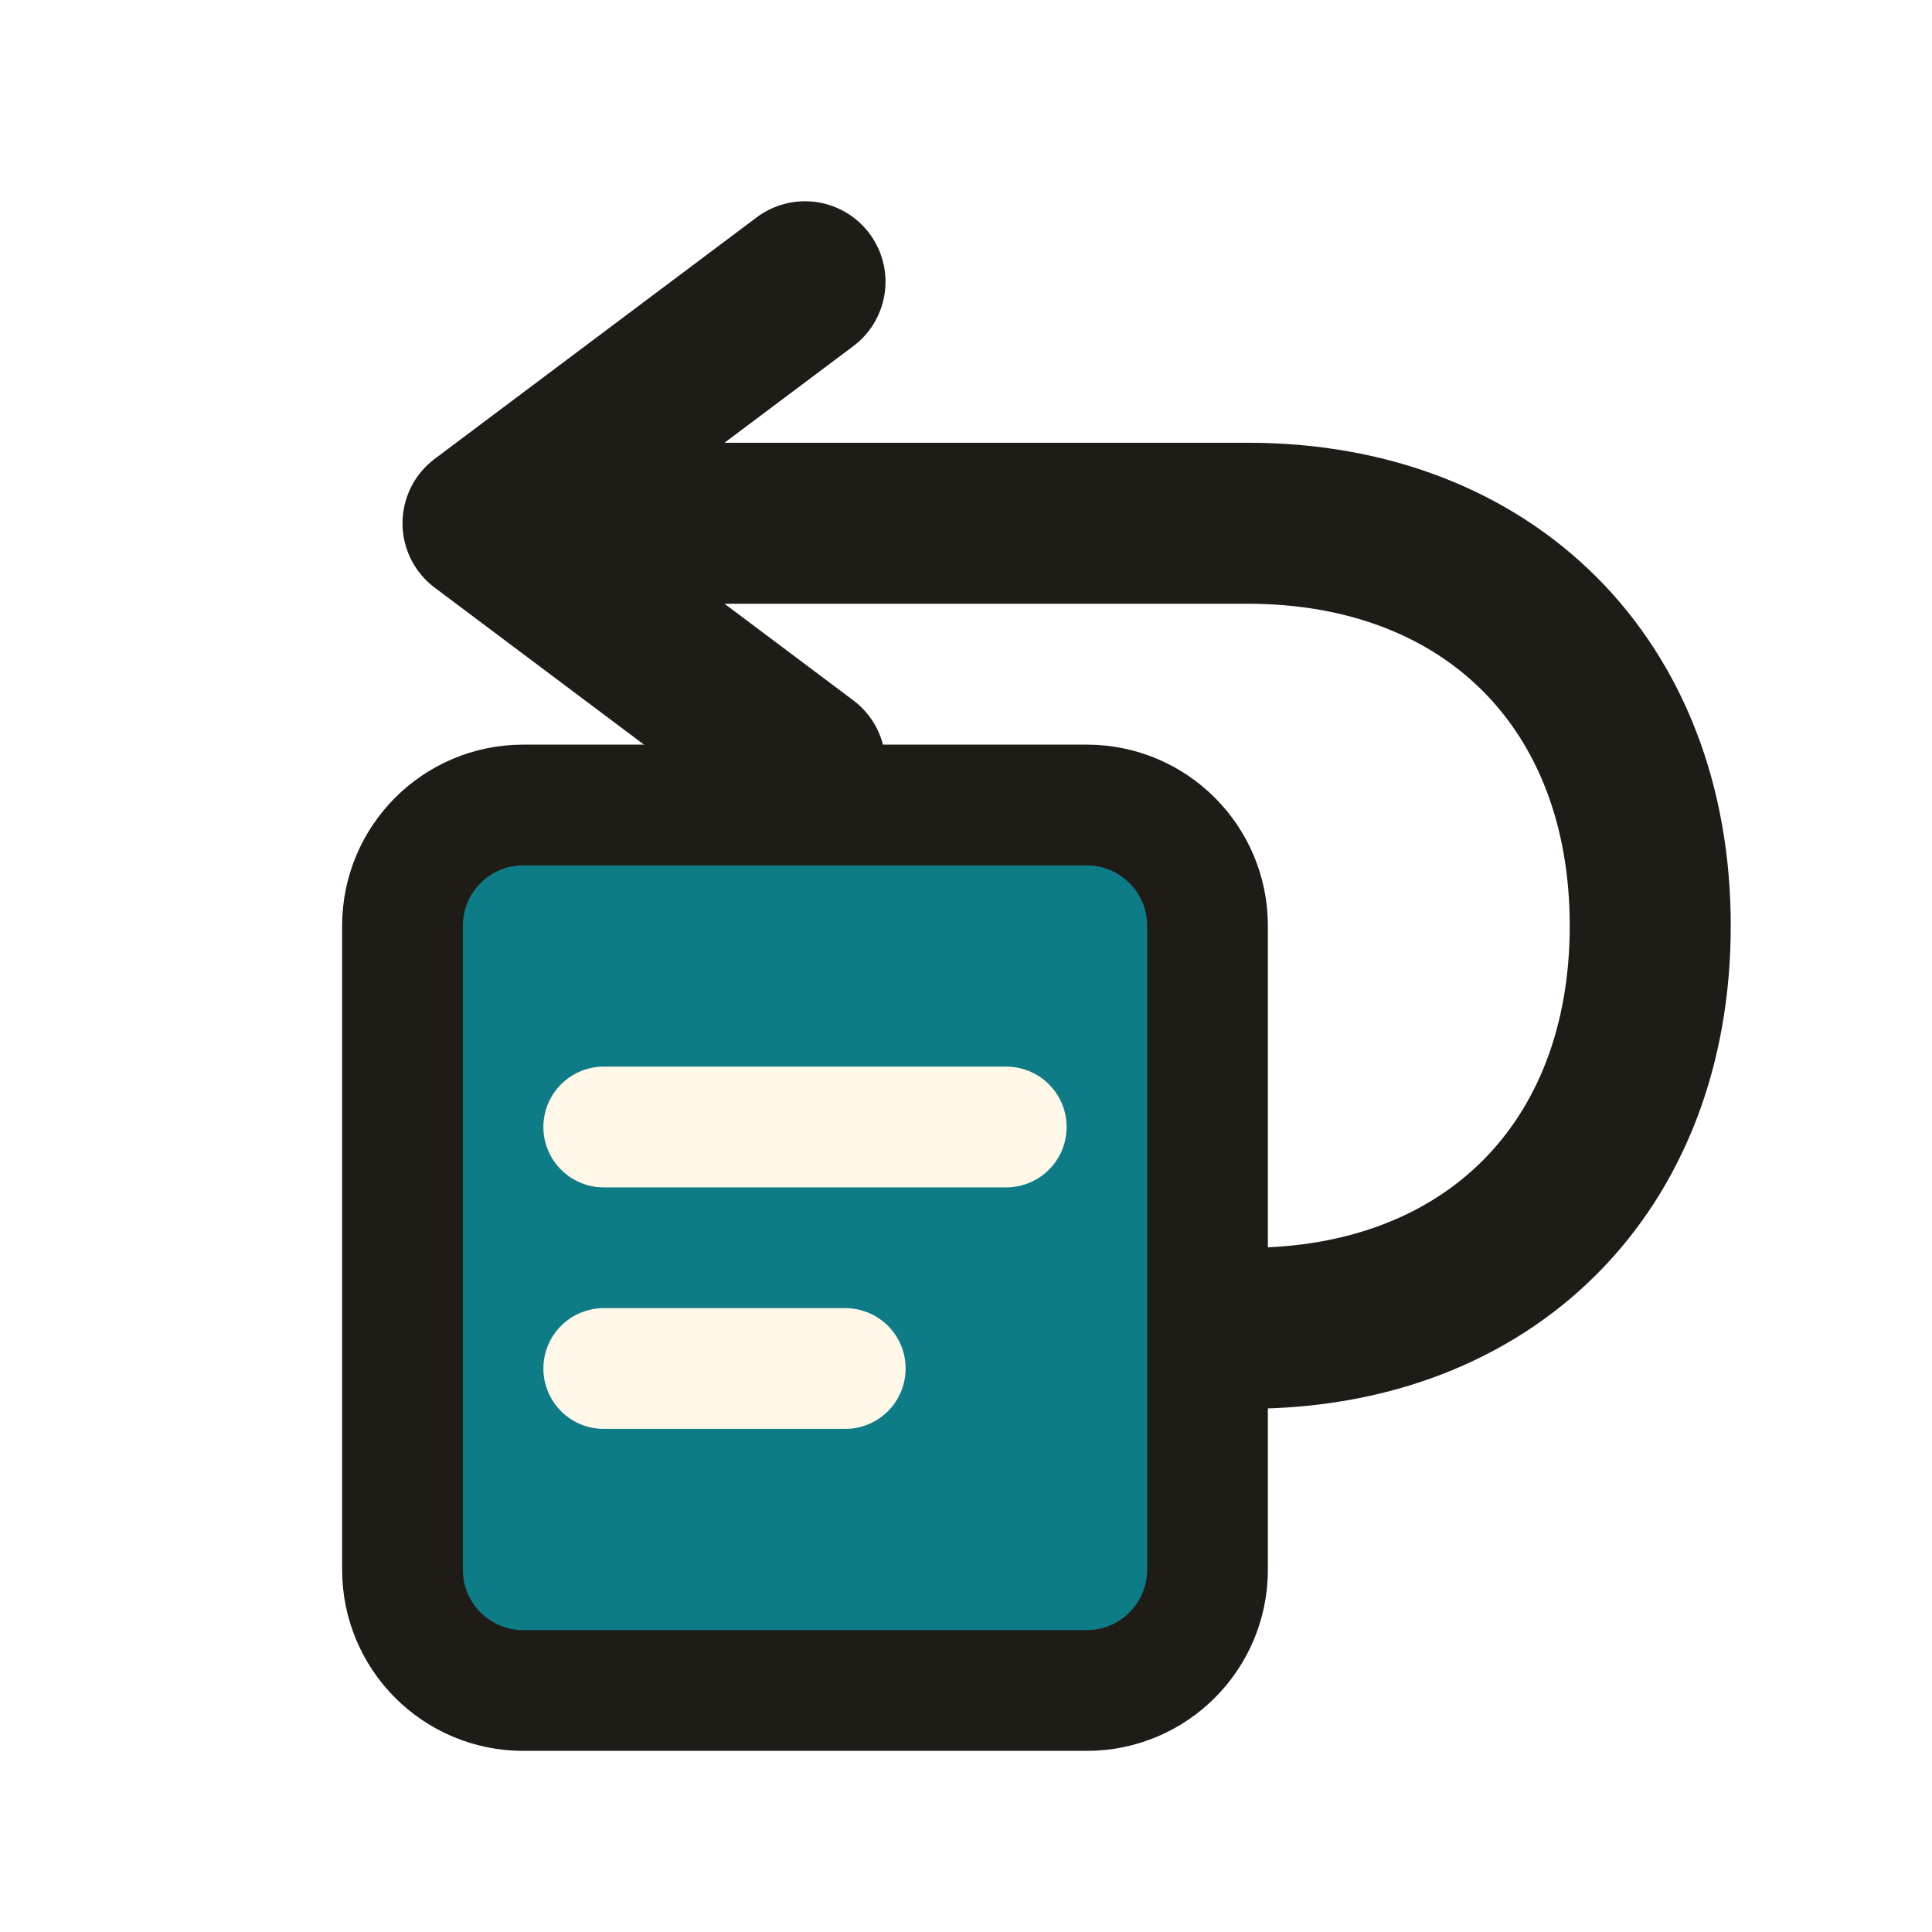
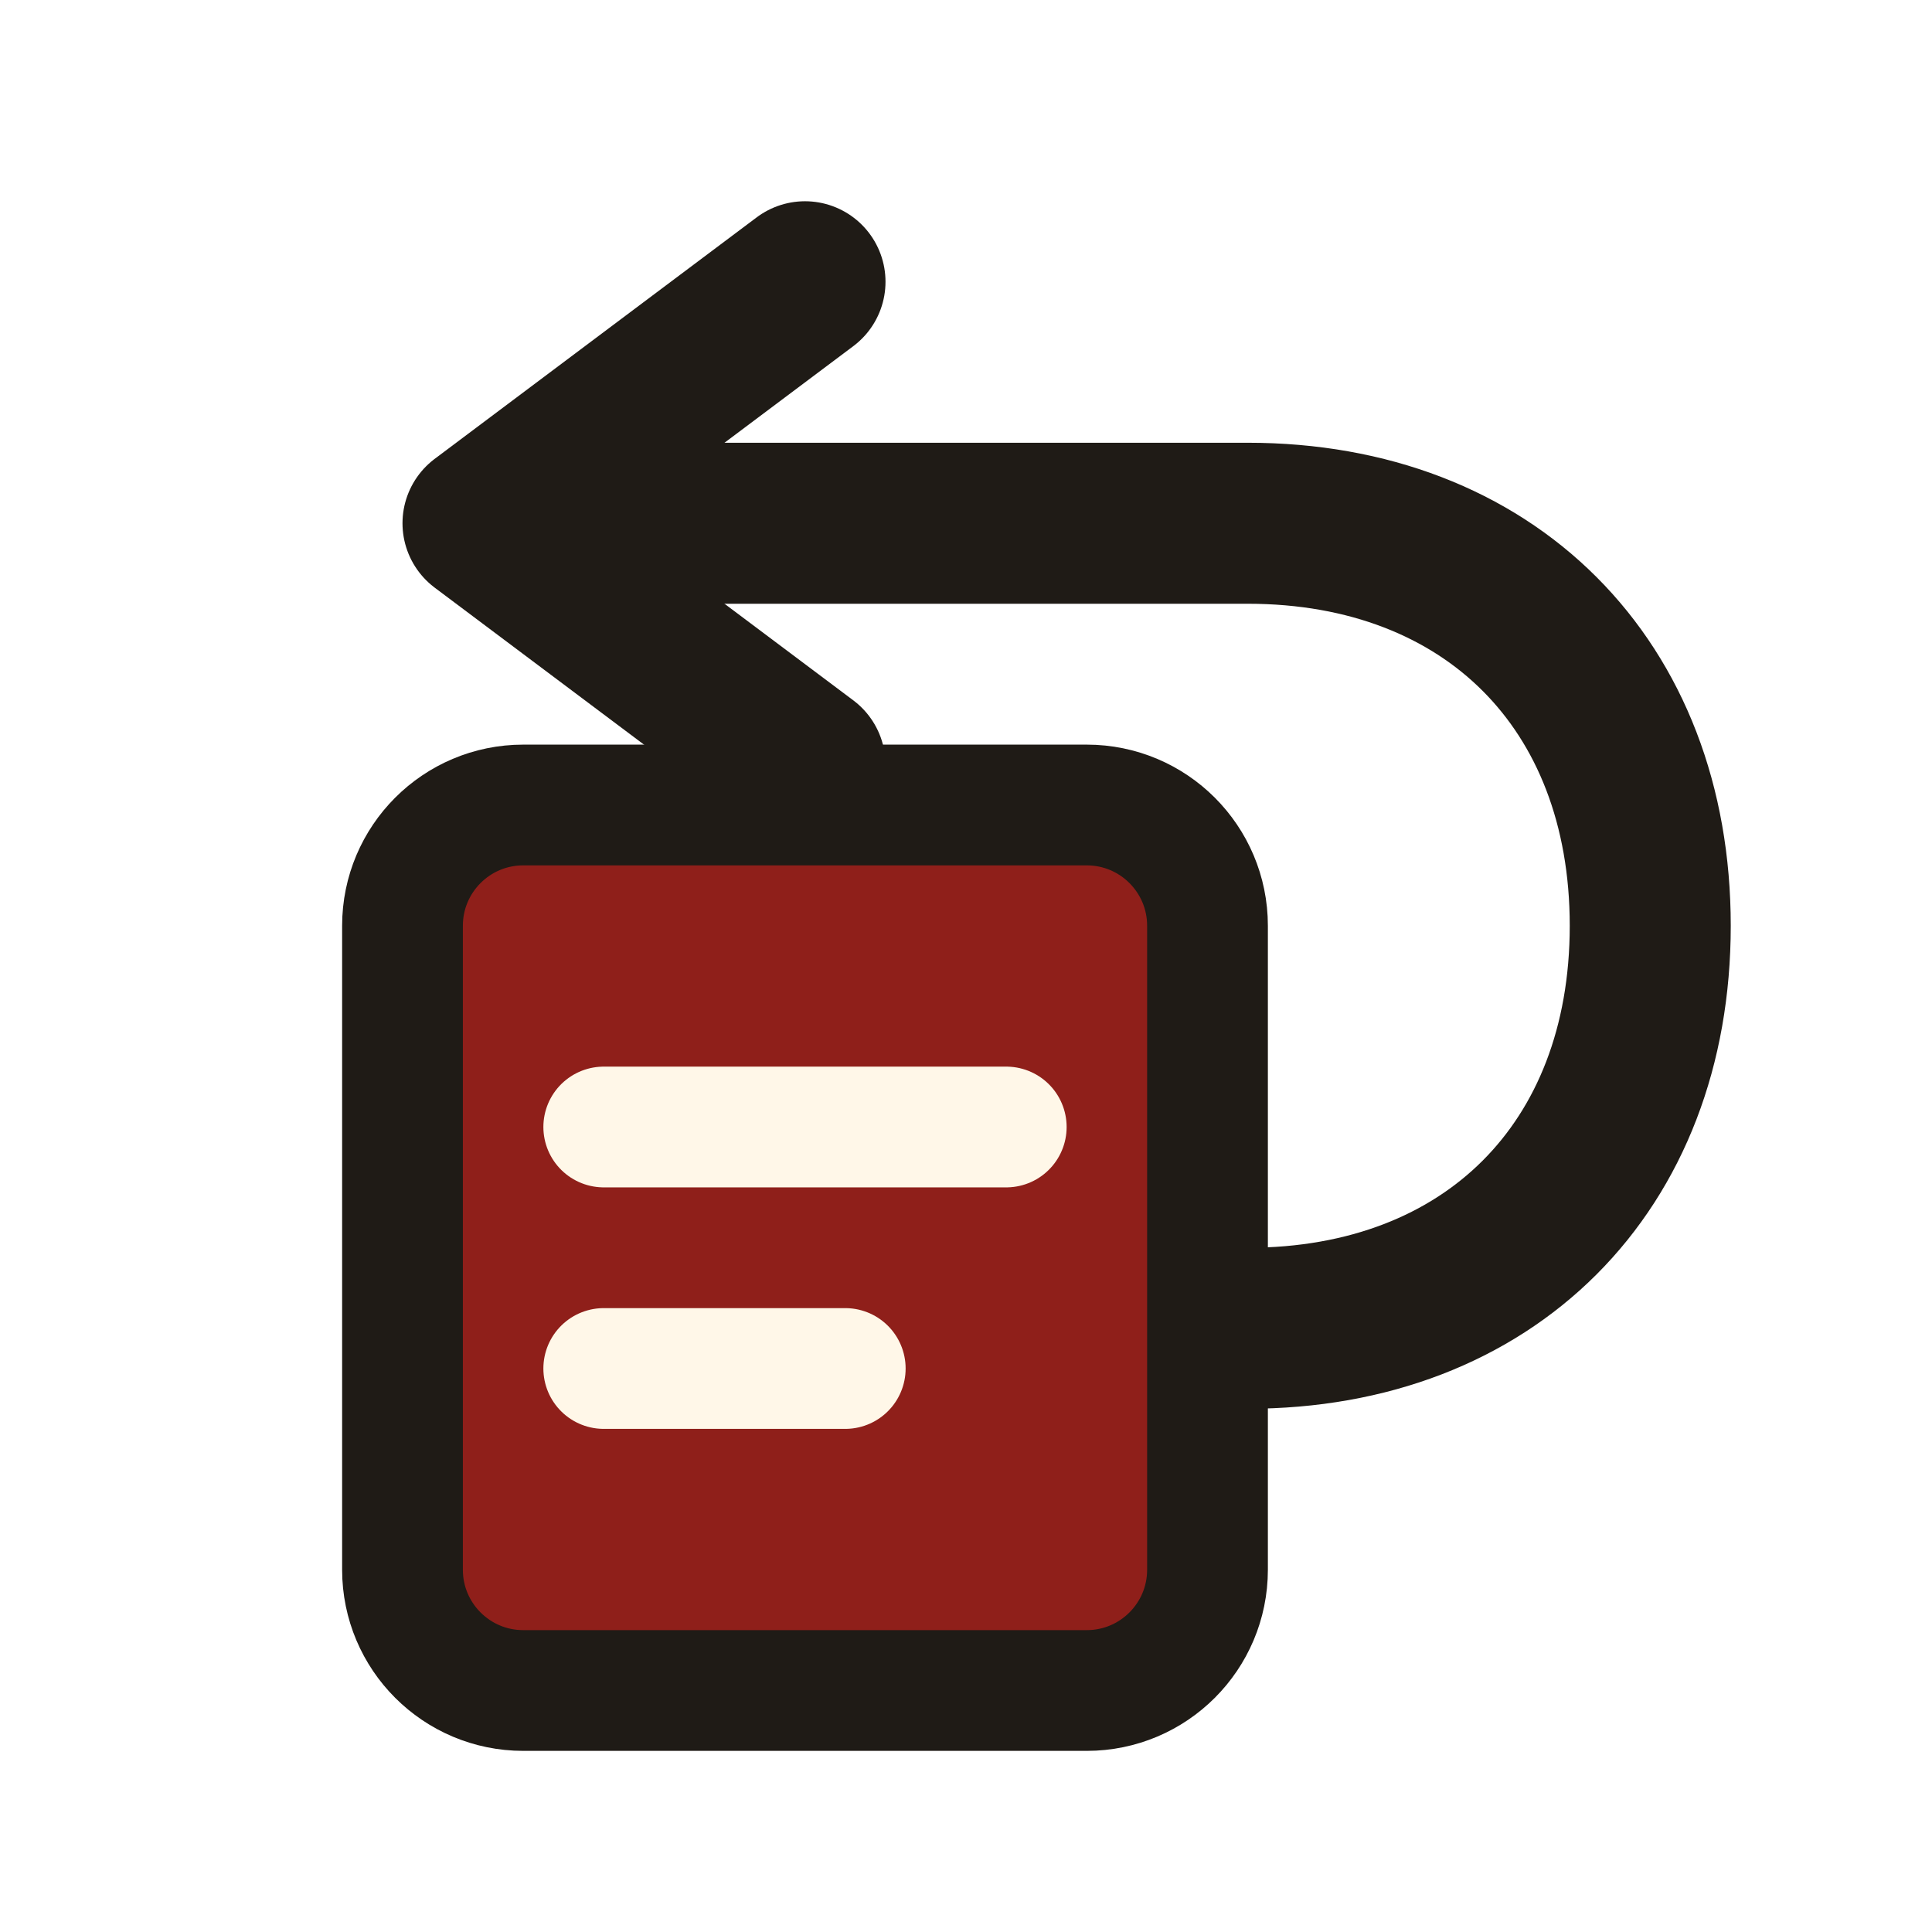
<svg xmlns="http://www.w3.org/2000/svg" viewBox="0 0 48 48" role="img" aria-label="Flip">
  <path d="M15 13h16c6 0 10 4 10 10s-4 10-10 10H17" fill="none" stroke="#1f1b16" stroke-width="4" stroke-linecap="round" />
  <path d="M20 7 12 13l8 6" fill="none" stroke="#1f1b16" stroke-width="4" stroke-linecap="round" stroke-linejoin="round" />
-   <rect x="10" y="20" width="20" height="22" rx="3" fill="#0e7c86" stroke="#1f1b16" stroke-width="3" />
+   <rect x="10" y="20" width="20" height="22" rx="3" fill="#8f1f1a" stroke="#1f1b16" stroke-width="3" />
  <path d="M15 28h10M15 34h6" stroke="#fff7e8" stroke-width="3" stroke-linecap="round" />
</svg>
